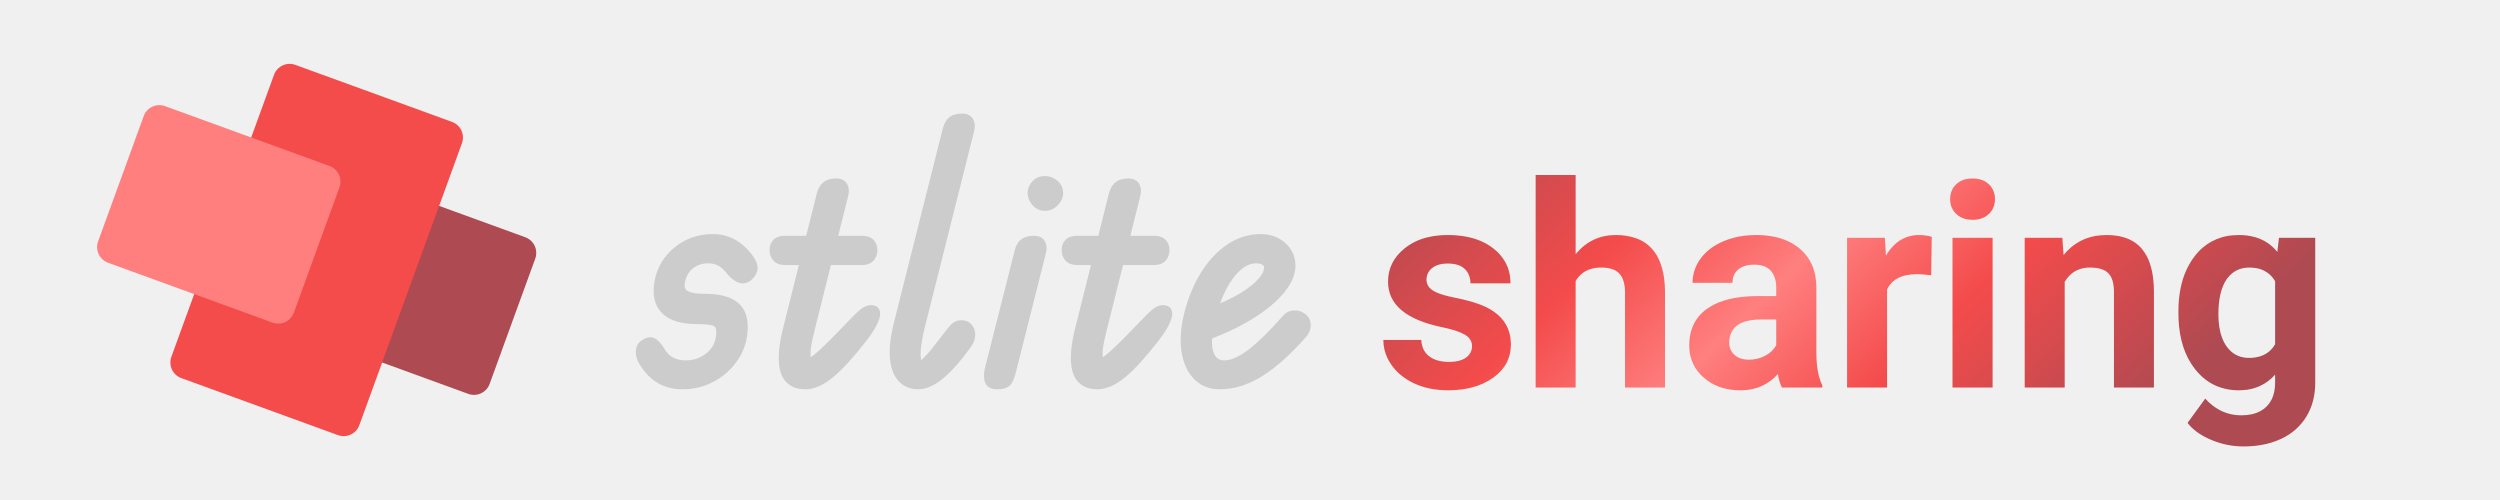
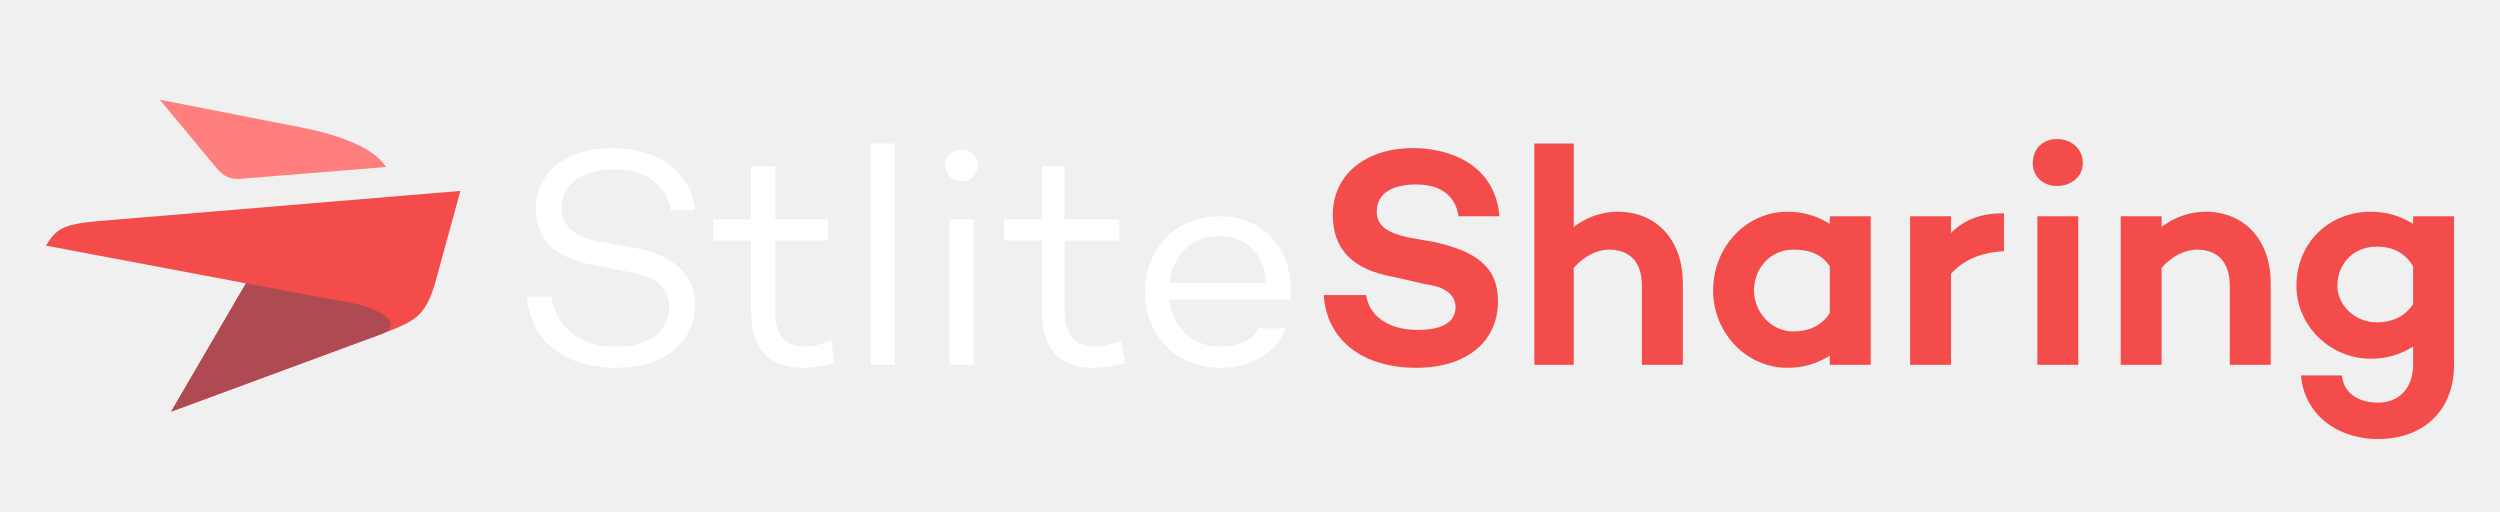
- <svg xmlns="http://www.w3.org/2000/svg" width="900" height="180" viewBox="-80, 0, 3000, 600">
-   <defs>
-     <linearGradient id="sharing-gradient" x1="0" x2="100%" y1="0" y2="30%" gradientUnits="objectBoundingBox">
-       <stop stop-color="rgb(173, 74, 82)" offset="0%" />
-       <stop stop-color="rgb(244, 75, 75)" offset="30%" />
-       <stop stop-color="rgb(255, 127, 127)" offset="50%" />
-       <stop stop-color="rgb(244, 75, 75)" offset="70%" />
-       <stop stop-color="rgb(173, 74, 82)" offset="100%" />
-     </linearGradient>
-   </defs>
-   <g transform="rotate(20, 300, 300)">
-     <rect rx="20" ry="20" fill="rgb(173, 74, 82)" x="300" width="250" y="200" height="200" />
-     <rect rx="20" ry="20" fill="rgb(244, 75, 75)" x="180" width="240" y="100" height="400" />
-     <rect rx="20" ry="20" fill="rgb(255, 127, 127)" x="50" width="250" y="200" height="200" />
-   </g>
-   <g transform="translate(640, 20) scale(5.5, 5.5)">
-     <path fill-rule="nonzero" fill="rgb(80%, 80%, 80%)" fill-opacity="1" d="M 18.016 81.301 C 13.984 81.301 10.879 79.516 8.703 75.945 L 9.703 75.336 L 8.73 75.984 C 8.09 75.027 7.789 74.051 7.82 73.051 C 7.863 71.855 8.402 70.977 9.449 70.414 L 10.004 71.441 L 9.391 70.445 C 10.504 69.762 11.512 69.773 12.414 70.488 C 13 70.949 13.555 71.617 14.074 72.488 L 14.086 72.504 L 14.094 72.52 C 15.02 74.168 16.551 74.992 18.688 74.992 C 20.414 74.992 21.918 74.477 23.199 73.449 C 24.445 72.453 25.148 71.195 25.312 69.668 L 25.32 69.637 C 25.461 68.602 25.363 67.938 25.027 67.641 C 24.602 67.262 23.285 67.07 21.086 67.07 C 17.672 67.07 15.164 66.285 13.562 64.715 C 11.895 63.074 11.348 60.703 11.922 57.602 C 12.477 54.672 13.934 52.242 16.305 50.316 C 18.664 48.395 21.434 47.434 24.605 47.434 C 27.984 47.434 30.812 48.906 33.094 51.855 C 34.184 53.266 34.586 54.469 34.309 55.469 C 34.062 56.348 33.531 57.094 32.723 57.699 L 32.668 57.742 L 32.609 57.777 C 31.605 58.359 30.582 58.332 29.535 57.688 C 28.758 57.211 28.102 56.613 27.562 55.895 C 27.023 55.188 26.426 54.66 25.777 54.316 C 25.152 53.984 24.438 53.816 23.633 53.816 C 22.309 53.816 21.18 54.191 20.246 54.945 C 19.328 55.684 18.742 56.758 18.492 58.168 C 18.375 58.945 18.551 59.484 19.02 59.785 C 19.727 60.238 20.965 60.461 22.734 60.461 C 25.203 60.461 27.156 60.801 28.586 61.473 C 30.145 62.207 31.191 63.281 31.727 64.703 C 32.223 66.004 32.355 67.551 32.133 69.34 C 31.859 71.594 31.035 73.637 29.66 75.477 C 28.305 77.293 26.609 78.719 24.574 79.75 C 22.535 80.785 20.348 81.301 18.016 81.301 Z M 18.016 78.961 C 19.977 78.961 21.809 78.527 23.516 77.664 C 25.223 76.797 26.648 75.602 27.785 74.074 C 28.91 72.57 29.586 70.895 29.809 69.051 C 29.984 67.645 29.895 66.473 29.539 65.527 C 29.227 64.699 28.578 64.055 27.59 63.59 C 26.473 63.066 24.855 62.805 22.734 62.805 C 20.508 62.805 18.852 62.453 17.758 61.758 C 16.434 60.91 15.91 59.578 16.188 57.762 C 16.539 55.773 17.402 54.227 18.781 53.121 C 20.141 52.023 21.758 51.477 23.633 51.477 C 24.824 51.477 25.906 51.734 26.875 52.25 C 27.824 52.754 28.68 53.5 29.438 54.492 C 29.797 54.973 30.238 55.371 30.762 55.695 C 31.012 55.848 31.234 55.867 31.43 55.754 L 32.02 56.766 L 31.316 55.828 C 31.703 55.539 31.949 55.207 32.055 54.84 C 32.121 54.594 31.852 54.074 31.242 53.289 C 29.43 50.945 27.219 49.773 24.605 49.773 C 21.988 49.773 19.711 50.559 17.781 52.129 C 15.855 53.699 14.668 55.664 14.223 58.027 C 13.801 60.316 14.125 61.988 15.203 63.043 C 16.348 64.168 18.309 64.73 21.086 64.73 C 23.879 64.73 25.707 65.117 26.578 65.887 C 27.539 66.738 27.895 68.094 27.637 69.957 L 26.477 69.797 L 27.641 69.922 C 27.406 72.09 26.414 73.875 24.664 75.277 C 22.949 76.648 20.961 77.332 18.688 77.332 C 15.637 77.332 13.426 76.109 12.051 73.664 L 13.074 73.09 L 12.07 73.691 C 11.695 73.066 11.324 72.609 10.961 72.324 C 10.914 72.289 10.801 72.324 10.617 72.441 L 10.586 72.457 L 10.559 72.473 C 10.305 72.609 10.172 72.828 10.16 73.129 C 10.145 73.629 10.316 74.148 10.676 74.688 L 10.691 74.707 L 10.703 74.727 C 12.422 77.551 14.859 78.961 18.016 78.961 Z M 18.016 80.129 C 14.422 80.129 11.648 78.531 9.703 75.336 C 9.203 74.59 8.965 73.84 8.992 73.09 C 9.016 72.34 9.352 71.793 10.004 71.441 C 10.652 71.043 11.215 71.031 11.688 71.406 C 12.16 71.781 12.625 72.34 13.074 73.09 C 14.223 75.137 16.094 76.16 18.688 76.16 C 20.688 76.16 22.434 75.562 23.93 74.363 C 25.43 73.164 26.277 71.645 26.477 69.797 C 26.676 68.348 26.453 67.336 25.805 66.762 C 25.156 66.188 23.582 65.902 21.086 65.902 C 17.992 65.902 15.758 65.227 14.383 63.879 C 13.012 62.531 12.574 60.508 13.074 57.812 C 13.57 55.168 14.895 52.969 17.043 51.223 C 19.188 49.477 21.711 48.602 24.605 48.602 C 27.602 48.602 30.121 49.926 32.168 52.57 C 33.02 53.668 33.355 54.531 33.18 55.156 C 33.004 55.777 32.617 56.316 32.02 56.766 C 31.422 57.113 30.797 57.09 30.148 56.691 C 29.496 56.289 28.949 55.793 28.5 55.191 C 27.852 54.344 27.125 53.707 26.328 53.281 C 25.527 52.859 24.629 52.645 23.633 52.645 C 22.035 52.645 20.66 53.109 19.512 54.031 C 18.363 54.957 17.641 56.266 17.34 57.965 C 17.141 59.262 17.492 60.199 18.391 60.773 C 19.289 61.344 20.734 61.633 22.734 61.633 C 25.031 61.633 26.816 61.934 28.086 62.531 C 29.359 63.129 30.211 63.992 30.633 65.113 C 31.059 66.238 31.172 67.598 30.973 69.195 C 30.723 71.242 29.973 73.102 28.723 74.777 C 27.477 76.449 25.914 77.758 24.043 78.707 C 22.172 79.656 20.16 80.129 18.016 80.129 Z" />
-     <path fill-rule="nonzero" fill="rgb(80%, 80%, 80%)" fill-opacity="1" d="M 40.48 54.191 C 39.199 54.191 38.277 53.824 37.719 53.094 C 37.23 52.461 36.988 51.738 36.988 50.922 C 36.988 50.082 37.246 49.367 37.762 48.773 C 38.32 48.129 39.227 47.805 40.48 47.805 L 57.031 47.805 C 58.285 47.805 59.191 48.129 59.75 48.773 C 60.266 49.367 60.523 50.082 60.523 50.922 C 60.523 51.738 60.281 52.461 59.797 53.094 C 59.238 53.824 58.316 54.191 57.031 54.191 Z M 40.48 51.852 L 57.031 51.852 C 57.547 51.852 57.848 51.793 57.938 51.672 C 58.102 51.457 58.184 51.207 58.184 50.922 C 58.184 50.664 58.117 50.461 57.98 50.305 C 57.891 50.199 57.574 50.148 57.031 50.148 L 40.48 50.148 C 39.938 50.148 39.621 50.199 39.531 50.305 C 39.398 50.461 39.332 50.664 39.332 50.922 C 39.332 51.207 39.414 51.457 39.578 51.672 C 39.668 51.793 39.969 51.852 40.48 51.852 Z M 44.824 81.301 C 43.434 81.301 42.277 80.98 41.352 80.344 C 40.402 79.688 39.734 78.715 39.359 77.426 C 39.02 76.266 38.918 74.805 39.055 73.039 C 39.184 71.344 39.559 69.34 40.176 67.023 L 47.367 38.324 L 47.379 38.293 C 47.707 37.234 48.223 36.469 48.918 35.992 C 49.594 35.531 50.449 35.301 51.488 35.301 C 52.734 35.301 53.57 35.762 54.008 36.68 C 54.359 37.422 54.395 38.281 54.113 39.262 L 52.988 38.941 L 54.121 39.227 L 46.785 68.582 C 46.164 71.02 45.875 72.742 45.918 73.75 C 45.934 74.094 45.977 74.316 46.043 74.418 C 45.996 74.352 45.941 74.316 45.875 74.316 C 46.07 74.316 46.781 73.758 48.004 72.637 C 49.434 71.336 51.559 69.195 54.387 66.219 C 55.367 65.188 56.164 64.418 56.773 63.914 C 57.562 63.262 58.348 62.934 59.129 62.934 C 59.488 62.934 59.828 63.004 60.152 63.141 C 60.797 63.418 61.121 64.016 61.121 64.93 C 61.121 65.457 60.871 66.238 60.367 67.273 C 59.91 68.219 59.156 69.371 58.109 70.734 C 55.258 74.402 52.836 77.047 50.844 78.676 C 48.707 80.426 46.699 81.301 44.824 81.301 Z M 44.824 78.961 C 46.145 78.961 47.656 78.262 49.363 76.867 C 51.219 75.348 53.516 72.828 56.254 69.309 C 57.203 68.07 57.875 67.055 58.262 66.25 C 58.609 65.539 58.781 65.098 58.781 64.93 C 58.781 65.043 58.93 65.164 59.23 65.293 C 59.203 65.281 59.168 65.273 59.129 65.273 C 58.91 65.273 58.621 65.422 58.266 65.719 C 57.727 66.16 57 66.867 56.082 67.832 C 53.219 70.848 51.051 73.023 49.582 74.367 C 47.914 75.895 46.676 76.656 45.875 76.656 C 44.43 76.656 43.664 75.723 43.582 73.855 C 43.527 72.617 43.836 70.668 44.512 68.016 L 51.855 38.641 L 51.863 38.621 C 51.98 38.203 51.992 37.891 51.895 37.684 C 51.879 37.656 51.746 37.641 51.488 37.641 C 50.934 37.641 50.516 37.734 50.242 37.922 C 49.992 38.094 49.781 38.449 49.613 38.992 L 48.496 38.641 L 49.629 38.926 L 42.438 67.625 C 41.855 69.805 41.504 71.668 41.387 73.219 C 41.273 74.699 41.344 75.883 41.605 76.77 C 41.828 77.527 42.184 78.074 42.68 78.418 C 43.203 78.777 43.918 78.961 44.824 78.961 Z M 40.48 53.02 C 39.582 53.02 38.973 52.809 38.648 52.383 C 38.324 51.961 38.16 51.473 38.16 50.922 C 38.16 50.375 38.324 49.914 38.648 49.539 C 38.973 49.164 39.582 48.977 40.48 48.977 L 57.031 48.977 C 57.93 48.977 58.543 49.164 58.867 49.539 C 59.191 49.914 59.352 50.375 59.352 50.922 C 59.352 51.473 59.191 51.961 58.867 52.383 C 58.543 52.809 57.93 53.02 57.031 53.02 Z M 44.824 80.129 C 43.676 80.129 42.742 79.879 42.016 79.383 C 41.293 78.883 40.781 78.121 40.48 77.098 C 40.184 76.074 40.094 74.75 40.219 73.129 C 40.344 71.504 40.707 69.57 41.305 67.324 L 48.496 38.641 C 48.746 37.844 49.105 37.281 49.582 36.957 C 50.055 36.633 50.691 36.469 51.488 36.469 C 52.238 36.469 52.727 36.707 52.949 37.184 C 53.176 37.656 53.188 38.242 52.988 38.941 L 45.648 68.297 C 45 70.844 44.699 72.68 44.75 73.801 C 44.801 74.926 45.176 75.488 45.875 75.488 C 46.371 75.488 47.348 74.824 48.793 73.504 C 50.242 72.18 52.391 70.02 55.234 67.023 C 56.184 66.027 56.945 65.289 57.52 64.816 C 58.094 64.34 58.629 64.105 59.129 64.105 C 59.328 64.105 59.516 64.141 59.691 64.215 C 59.863 64.293 59.953 64.527 59.953 64.93 C 59.953 65.277 59.742 65.891 59.316 66.762 C 58.891 67.637 58.18 68.723 57.18 70.02 C 54.387 73.613 52.027 76.199 50.105 77.77 C 48.184 79.344 46.422 80.129 44.824 80.129 Z" />
-     <path transform="translate(-0.9, 0)" fill-rule="nonzero" fill="rgb(80%, 80%, 80%)" fill-opacity="1" d="M 70.363 81.301 C 68.504 81.301 67.023 80.652 65.914 79.355 C 64.871 78.133 64.281 76.434 64.141 74.254 C 64.008 72.211 64.277 69.809 64.957 67.047 L 75.75 24.172 L 75.762 24.141 C 76.086 23.094 76.582 22.332 77.242 21.855 C 77.895 21.383 78.773 21.145 79.871 21.145 C 81.113 21.145 81.953 21.605 82.391 22.527 C 82.742 23.266 82.777 24.129 82.496 25.109 L 81.371 24.789 L 82.504 25.074 L 71.57 68.582 C 71.051 70.863 70.812 72.664 70.855 73.984 C 70.875 74.52 70.938 74.883 71.043 75.082 C 71.008 75.02 70.934 74.992 70.812 74.992 C 70.969 74.992 71.395 74.617 72.086 73.867 C 72.98 72.902 74.113 71.488 75.484 69.625 C 76.316 68.535 76.961 67.75 77.41 67.27 C 78.066 66.574 78.863 66.23 79.797 66.23 C 80.703 66.23 81.434 66.551 81.992 67.195 C 82.508 67.789 82.766 68.531 82.766 69.422 C 82.766 70.129 82.574 70.812 82.195 71.469 C 81.895 71.988 81.277 72.844 80.344 74.035 C 78.535 76.363 76.828 78.133 75.223 79.344 C 73.492 80.648 71.871 81.301 70.363 81.301 Z M 70.363 78.961 C 71.348 78.961 72.5 78.465 73.812 77.473 C 75.254 76.387 76.816 74.762 78.5 72.594 C 79.367 71.488 79.922 70.723 80.172 70.297 C 80.34 70.004 80.426 69.711 80.426 69.422 C 80.426 69.113 80.359 68.883 80.223 68.727 C 80.133 68.621 79.992 68.57 79.797 68.57 C 79.535 68.57 79.309 68.672 79.113 68.875 C 78.719 69.297 78.137 70.008 77.371 71.016 C 75.945 72.945 74.758 74.426 73.805 75.457 C 72.648 76.707 71.652 77.332 70.812 77.332 C 69.359 77.332 68.594 76.242 68.52 74.066 C 68.465 72.543 68.727 70.523 69.301 68.012 L 80.238 24.484 L 80.246 24.465 C 80.363 24.051 80.375 23.738 80.277 23.527 C 80.262 23.5 80.129 23.488 79.871 23.488 C 79.277 23.488 78.855 23.574 78.609 23.75 C 78.371 23.926 78.168 24.285 77.992 24.836 L 76.879 24.488 L 78.012 24.773 L 67.23 67.602 C 66.609 70.133 66.359 72.297 66.473 74.102 C 66.582 75.766 66.988 77.008 67.695 77.836 C 68.336 78.586 69.223 78.961 70.363 78.961 Z M 70.363 80.129 C 68.863 80.129 67.68 79.617 66.805 78.594 C 65.93 77.57 65.434 76.098 65.309 74.176 C 65.184 72.254 65.445 69.969 66.094 67.324 L 76.879 24.488 C 77.125 23.691 77.477 23.129 77.926 22.805 C 78.375 22.48 79.023 22.316 79.871 22.316 C 80.621 22.316 81.109 22.555 81.332 23.027 C 81.559 23.504 81.57 24.09 81.371 24.789 L 70.438 68.297 C 69.887 70.695 69.637 72.605 69.688 74.027 C 69.738 75.449 70.113 76.16 70.812 76.16 C 71.309 76.16 72.023 75.66 72.945 74.664 C 73.867 73.664 75.031 72.219 76.43 70.32 C 77.227 69.27 77.84 68.523 78.262 68.074 C 78.688 67.625 79.199 67.398 79.797 67.398 C 80.348 67.398 80.785 67.586 81.109 67.961 C 81.434 68.336 81.594 68.82 81.594 69.422 C 81.594 69.922 81.457 70.406 81.184 70.883 C 80.91 71.355 80.32 72.168 79.422 73.316 C 77.676 75.562 76.039 77.258 74.52 78.406 C 72.996 79.555 71.609 80.129 70.363 80.129 Z" />
-     <path fill-rule="nonzero" fill="rgb(80%, 80%, 80%)" fill-opacity="1" d="M 86.688 81.301 C 85.117 81.301 84.188 80.672 83.898 79.418 C 83.707 78.586 83.734 77.684 83.98 76.699 L 90.496 50.938 C 90.762 49.867 91.246 49.074 91.945 48.559 C 92.629 48.059 93.52 47.805 94.625 47.805 C 95.867 47.805 96.707 48.266 97.145 49.188 C 97.492 49.926 97.527 50.789 97.25 51.77 L 96.125 51.449 L 97.258 51.734 L 90.742 77.57 C 90.52 78.465 90.234 79.23 89.887 79.867 C 89.363 80.824 88.297 81.301 86.688 81.301 Z M 86.688 78.961 C 87.371 78.961 87.754 78.887 87.832 78.746 C 88.082 78.285 88.297 77.703 88.473 77 L 94.992 51.145 L 95 51.125 C 95.117 50.711 95.129 50.398 95.027 50.188 C 95.016 50.16 94.879 50.148 94.625 50.148 C 94.031 50.148 93.602 50.246 93.336 50.441 C 93.086 50.625 92.898 50.98 92.766 51.512 L 86.25 77.27 C 86.098 77.887 86.074 78.426 86.18 78.895 C 86.191 78.938 86.359 78.961 86.688 78.961 Z M 97.098 42.359 C 95.992 42.359 95.074 41.938 94.34 41.094 C 93.652 40.301 93.305 39.434 93.305 38.492 C 93.305 37.543 93.645 36.695 94.32 35.949 C 95.027 35.168 95.953 34.777 97.098 34.777 C 98.078 34.777 98.961 35.102 99.75 35.754 C 100.609 36.465 101.039 37.375 101.039 38.492 C 101.039 39.453 100.656 40.336 99.891 41.137 C 99.109 41.949 98.18 42.359 97.098 42.359 Z M 97.098 40.02 C 97.512 40.02 97.879 39.852 98.199 39.52 C 98.531 39.172 98.699 38.828 98.699 38.492 C 98.699 38.109 98.551 37.801 98.262 37.559 C 97.902 37.266 97.516 37.117 97.098 37.117 C 96.645 37.117 96.297 37.25 96.055 37.516 C 95.781 37.82 95.645 38.145 95.645 38.492 C 95.645 38.852 95.801 39.207 96.109 39.559 C 96.375 39.867 96.703 40.02 97.098 40.02 Z M 86.688 80.129 C 85.738 80.129 85.191 79.805 85.039 79.156 C 84.891 78.508 84.914 77.785 85.113 76.984 L 91.629 51.223 C 91.828 50.426 92.168 49.852 92.641 49.5 C 93.117 49.152 93.777 48.977 94.625 48.977 C 95.375 48.977 95.859 49.215 96.086 49.688 C 96.309 50.164 96.324 50.75 96.125 51.449 L 89.609 77.285 C 89.41 78.082 89.16 78.758 88.859 79.305 C 88.559 79.855 87.836 80.129 86.688 80.129 Z M 97.098 41.188 C 96.348 41.188 95.723 40.902 95.227 40.328 C 94.727 39.754 94.477 39.141 94.477 38.492 C 94.477 37.844 94.711 37.258 95.188 36.734 C 95.66 36.207 96.297 35.945 97.098 35.945 C 97.797 35.945 98.434 36.184 99.008 36.656 C 99.582 37.133 99.867 37.742 99.867 38.492 C 99.867 39.141 99.594 39.754 99.043 40.328 C 98.496 40.902 97.844 41.188 97.098 41.188 Z" />
-     <path transform="translate(1.2, 0)" fill-rule="nonzero" fill="rgb(80%, 80%, 80%)" fill-opacity="1" d="M 103.012 54.191 C 101.73 54.191 100.809 53.824 100.25 53.094 C 99.766 52.461 99.52 51.738 99.52 50.922 C 99.52 50.082 99.777 49.367 100.293 48.773 C 100.852 48.129 101.758 47.805 103.012 47.805 L 119.562 47.805 C 120.816 47.805 121.723 48.129 122.281 48.773 C 122.797 49.367 123.055 50.082 123.055 50.922 C 123.055 51.738 122.812 52.461 122.328 53.094 C 121.77 53.824 120.848 54.191 119.562 54.191 Z M 103.012 51.852 L 119.562 51.852 C 120.078 51.852 120.379 51.793 120.469 51.672 C 120.633 51.457 120.715 51.207 120.715 50.922 C 120.715 50.664 120.648 50.461 120.516 50.305 C 120.422 50.199 120.105 50.148 119.562 50.148 L 103.012 50.148 C 102.469 50.148 102.152 50.199 102.062 50.305 C 101.93 50.461 101.863 50.664 101.863 50.922 C 101.863 51.207 101.945 51.457 102.109 51.672 C 102.199 51.793 102.5 51.852 103.012 51.852 Z M 107.355 81.301 C 105.965 81.301 104.809 80.98 103.883 80.344 C 102.934 79.688 102.266 78.715 101.891 77.426 C 101.551 76.266 101.449 74.805 101.586 73.039 C 101.715 71.344 102.09 69.34 102.707 67.023 L 109.898 38.324 L 109.91 38.293 C 110.238 37.234 110.754 36.469 111.449 35.992 C 112.125 35.531 112.98 35.301 114.02 35.301 C 115.266 35.301 116.102 35.762 116.539 36.68 C 116.891 37.422 116.926 38.281 116.645 39.262 L 115.52 38.941 L 116.656 39.227 L 109.316 68.582 C 108.695 71.02 108.406 72.742 108.449 73.75 C 108.465 74.094 108.508 74.316 108.574 74.418 C 108.527 74.352 108.473 74.316 108.406 74.316 C 108.602 74.316 109.312 73.758 110.535 72.637 C 111.965 71.336 114.09 69.195 116.918 66.219 C 117.898 65.188 118.695 64.418 119.305 63.914 C 120.094 63.262 120.879 62.934 121.66 62.934 C 122.02 62.934 122.359 63.004 122.684 63.141 C 123.332 63.418 123.652 64.016 123.652 64.93 C 123.652 65.457 123.402 66.238 122.898 67.273 C 122.441 68.219 121.688 69.371 120.641 70.734 C 117.789 74.402 115.367 77.047 113.379 78.676 C 111.238 80.426 109.234 81.301 107.355 81.301 Z M 107.355 78.961 C 108.676 78.961 110.188 78.262 111.895 76.867 C 113.75 75.348 116.047 72.828 118.785 69.309 C 119.734 68.07 120.406 67.055 120.793 66.25 C 121.141 65.539 121.312 65.098 121.312 64.93 C 121.312 65.043 121.461 65.164 121.762 65.293 C 121.734 65.281 121.699 65.273 121.66 65.273 C 121.441 65.273 121.152 65.422 120.797 65.719 C 120.258 66.16 119.531 66.867 118.613 67.832 C 115.75 70.848 113.582 73.023 112.113 74.367 C 110.445 75.895 109.207 76.656 108.406 76.656 C 106.961 76.656 106.195 75.723 106.113 73.855 C 106.059 72.617 106.367 70.668 107.047 68.016 L 114.391 38.641 L 114.395 38.621 C 114.512 38.203 114.523 37.891 114.426 37.684 C 114.41 37.656 114.277 37.641 114.02 37.641 C 113.465 37.641 113.047 37.734 112.773 37.922 C 112.523 38.094 112.312 38.449 112.145 38.992 L 111.027 38.641 L 112.16 38.926 L 104.969 67.625 C 104.387 69.805 104.035 71.668 103.918 73.219 C 103.805 74.699 103.875 75.883 104.137 76.77 C 104.359 77.527 104.715 78.074 105.211 78.418 C 105.738 78.777 106.449 78.961 107.355 78.961 Z M 103.012 53.02 C 102.113 53.02 101.504 52.809 101.18 52.383 C 100.855 51.961 100.691 51.473 100.691 50.922 C 100.691 50.375 100.855 49.914 101.18 49.539 C 101.504 49.164 102.113 48.977 103.012 48.977 L 119.562 48.977 C 120.461 48.977 121.074 49.164 121.398 49.539 C 121.723 49.914 121.883 50.375 121.883 50.922 C 121.883 51.473 121.723 51.961 121.398 52.383 C 121.074 52.809 120.461 53.02 119.562 53.02 Z M 107.355 80.129 C 106.207 80.129 105.273 79.879 104.547 79.383 C 103.824 78.883 103.312 78.121 103.012 77.098 C 102.715 76.074 102.625 74.75 102.75 73.129 C 102.875 71.504 103.238 69.57 103.836 67.324 L 111.027 38.641 C 111.277 37.844 111.637 37.281 112.113 36.957 C 112.586 36.633 113.223 36.469 114.02 36.469 C 114.77 36.469 115.258 36.707 115.48 37.184 C 115.707 37.656 115.719 38.242 115.52 38.941 L 108.18 68.297 C 107.531 70.844 107.23 72.68 107.281 73.801 C 107.332 74.926 107.707 75.488 108.406 75.488 C 108.902 75.488 109.879 74.824 111.324 73.504 C 112.773 72.18 114.922 70.02 117.766 67.023 C 118.715 66.027 119.477 65.289 120.051 64.816 C 120.625 64.34 121.16 64.105 121.66 64.105 C 121.859 64.105 122.047 64.141 122.223 64.215 C 122.395 64.293 122.484 64.527 122.484 64.93 C 122.484 65.277 122.273 65.891 121.848 66.762 C 121.422 67.637 120.711 68.723 119.715 70.02 C 116.918 73.613 114.559 76.199 112.637 77.77 C 110.715 79.344 108.953 80.129 107.355 80.129 Z M 134.016 81.301 C 131.742 81.301 129.867 80.547 128.387 79.039 C 126.965 77.586 126.059 75.586 125.672 73.043 C 125.297 70.594 125.504 67.77 126.289 64.574 C 127.172 61.199 128.406 58.254 129.992 55.73 C 131.605 53.168 133.5 51.156 135.688 49.691 C 137.93 48.184 140.344 47.434 142.93 47.434 C 145.074 47.434 146.871 48.082 148.316 49.379 C 149.797 50.711 150.539 52.348 150.539 54.293 C 150.539 56.445 149.527 58.629 147.5 60.848 C 145.594 62.938 143.027 64.898 139.801 66.73 C 136.605 68.543 133 70.086 128.977 71.359 L 127.121 71.949 L 128.504 64.453 L 129.199 64.254 C 132.07 63.426 134.617 62.43 136.844 61.27 C 139.035 60.125 140.762 58.922 142.027 57.66 C 143.145 56.539 143.707 55.52 143.707 54.594 C 143.707 54.457 143.602 54.316 143.391 54.176 C 143.043 53.938 142.562 53.816 141.953 53.816 C 140.844 53.816 139.746 54.273 138.668 55.188 C 137.484 56.188 136.418 57.594 135.465 59.406 C 134.484 61.273 133.68 63.434 133.055 65.891 C 132.258 69.164 132.113 71.578 132.621 73.141 C 133.02 74.375 133.809 74.992 134.988 74.992 C 136.473 74.992 138.223 74.223 140.234 72.684 C 142.395 71.035 144.922 68.566 147.816 65.277 L 148.695 66.051 L 147.781 65.32 C 148.402 64.543 149.219 64.133 150.223 64.094 C 151.16 64.059 151.996 64.332 152.719 64.914 C 153.445 65.477 153.828 66.227 153.871 67.16 C 153.906 68.008 153.645 68.816 153.086 69.586 L 153.023 69.664 C 149.703 73.492 146.523 76.375 143.48 78.309 C 140.344 80.305 137.188 81.301 134.016 81.301 Z M 134.016 78.961 C 136.734 78.961 139.473 78.086 142.227 76.336 C 145.074 74.523 148.086 71.789 151.254 68.129 L 152.141 68.898 L 151.191 68.207 C 151.434 67.879 151.547 67.566 151.531 67.262 C 151.523 67.051 151.43 66.875 151.258 66.738 C 150.988 66.523 150.672 66.422 150.312 66.434 C 150.02 66.445 149.785 66.562 149.609 66.781 L 149.59 66.805 L 149.574 66.824 C 146.578 70.227 143.938 72.801 141.652 74.543 C 139.223 76.402 137 77.332 134.988 77.332 C 132.676 77.332 131.145 76.176 130.395 73.863 C 129.754 71.879 129.883 69.031 130.785 65.312 C 131.457 62.676 132.328 60.348 133.395 58.316 C 134.488 56.234 135.742 54.598 137.156 53.402 C 138.672 52.117 140.27 51.477 141.953 51.477 C 143.043 51.477 143.961 51.73 144.711 52.242 C 145.602 52.848 146.047 53.633 146.047 54.594 C 146.047 56.164 145.258 57.738 143.68 59.316 C 142.25 60.746 140.332 62.09 137.93 63.344 C 135.562 64.578 132.867 65.633 129.848 66.5 L 129.523 65.379 L 130.676 65.59 L 129.773 70.457 L 128.625 70.246 L 128.273 69.129 C 132.137 67.906 135.594 66.43 138.645 64.695 C 141.656 62.984 144.031 61.176 145.77 59.27 C 147.391 57.496 148.199 55.84 148.199 54.293 C 148.199 53.043 147.715 51.984 146.754 51.121 C 145.75 50.223 144.477 49.773 142.93 49.773 C 140.82 49.773 138.84 50.395 136.988 51.633 C 135.082 52.914 133.41 54.695 131.973 56.977 C 130.516 59.297 129.379 62.016 128.562 65.133 C 127.852 68.027 127.656 70.547 127.984 72.691 C 128.297 74.738 128.988 76.309 130.059 77.402 C 131.078 78.441 132.398 78.961 134.016 78.961 Z M 134.016 80.129 C 132.07 80.129 130.473 79.492 129.223 78.219 C 127.977 76.949 127.176 75.164 126.828 72.867 C 126.477 70.57 126.676 67.898 127.426 64.852 C 128.273 61.609 129.461 58.773 130.984 56.352 C 132.508 53.934 134.293 52.035 136.34 50.66 C 138.387 49.289 140.582 48.602 142.93 48.602 C 144.777 48.602 146.312 49.152 147.535 50.25 C 148.758 51.348 149.367 52.695 149.367 54.293 C 149.367 56.141 148.457 58.062 146.637 60.059 C 144.812 62.059 142.34 63.941 139.223 65.715 C 136.102 67.488 132.57 68.996 128.625 70.246 L 129.523 65.379 C 132.469 64.527 135.09 63.504 137.387 62.309 C 139.684 61.109 141.504 59.836 142.852 58.488 C 144.203 57.141 144.875 55.84 144.875 54.594 C 144.875 54.043 144.602 53.582 144.051 53.207 C 143.504 52.832 142.805 52.645 141.953 52.645 C 140.559 52.645 139.207 53.195 137.91 54.293 C 136.613 55.391 135.453 56.914 134.43 58.863 C 133.406 60.809 132.57 63.055 131.918 65.602 C 131.07 69.098 130.934 71.73 131.508 73.504 C 132.082 75.273 133.242 76.16 134.988 76.16 C 136.738 76.16 138.723 75.312 140.945 73.613 C 143.164 71.918 145.75 69.395 148.695 66.051 C 149.094 65.551 149.617 65.289 150.266 65.266 C 150.918 65.238 151.492 65.426 151.988 65.828 C 152.438 66.176 152.676 66.637 152.699 67.211 C 152.727 67.785 152.539 68.348 152.141 68.898 C 148.895 72.641 145.801 75.449 142.852 77.32 C 139.906 79.195 136.961 80.129 134.016 80.129 Z M 134.016 80.129" />
-   </g>
-   <g fill="url(#sharing-gradient)" transform="translate(1580, 210) scale(3.4, 3.4)">
-     <path d="M 67.871 0 L 67.871 27.93 Q 73.486 21.191 81.982 21.191 A 21.087 21.087 0 0 1 89.314 22.363 Q 98.575 25.786 99.347 39.217 A 43.093 43.093 0 0 1 99.414 41.162 L 99.414 75 L 85.303 75 L 85.303 41.553 A 16.803 16.803 0 0 0 85.14 39.125 Q 84.958 37.883 84.573 36.886 A 6.557 6.557 0 0 0 83.35 34.839 A 5.777 5.777 0 0 0 81.097 33.335 Q 80.155 32.969 78.975 32.803 A 15.281 15.281 0 0 0 76.855 32.666 A 12.566 12.566 0 0 0 73.234 33.157 A 9.038 9.038 0 0 0 67.871 37.451 L 67.871 75 L 53.76 75 L 53.76 0 L 67.871 0 Z M 280.615 48.779 L 280.615 48.193 A 41.676 41.676 0 0 1 281.363 40.066 Q 282.695 33.368 286.401 28.613 A 18.452 18.452 0 0 1 299.83 21.287 A 24.267 24.267 0 0 1 302.002 21.191 A 20.294 20.294 0 0 1 307.865 21.995 A 15.361 15.361 0 0 1 315.527 27.148 L 316.113 22.168 L 328.906 22.168 L 328.906 73.242 Q 328.906 80.176 325.757 85.303 Q 322.607 90.43 316.895 93.115 A 27.557 27.557 0 0 1 309.636 95.323 A 37.461 37.461 0 0 1 303.516 95.801 Q 297.705 95.801 292.188 93.481 Q 287.405 91.471 284.641 88.452 A 14.964 14.964 0 0 1 283.838 87.5 L 290.088 78.906 A 18.173 18.173 0 0 0 295.304 83.035 A 16.283 16.283 0 0 0 302.881 84.814 A 16.868 16.868 0 0 0 306.41 84.468 Q 308.623 83.994 310.301 82.873 A 9.6 9.6 0 0 0 311.621 81.812 Q 314.635 78.915 314.742 73.68 A 19.018 19.018 0 0 0 314.746 73.291 L 314.746 70.459 A 16.071 16.071 0 0 1 303.129 75.943 A 21.965 21.965 0 0 1 301.904 75.977 A 19.665 19.665 0 0 1 293.655 74.285 Q 289.706 72.486 286.693 68.772 A 23.891 23.891 0 0 1 286.499 68.53 Q 281.107 61.706 280.656 50.8 A 48.994 48.994 0 0 1 280.615 48.779 Z M 44.873 38.232 L 30.762 38.232 A 7.69 7.69 0 0 0 30.374 35.744 A 6.537 6.537 0 0 0 28.809 33.228 A 5.943 5.943 0 0 0 26.587 31.841 Q 25.643 31.495 24.472 31.351 A 14.545 14.545 0 0 0 22.705 31.25 A 12.675 12.675 0 0 0 20.563 31.419 Q 18.507 31.772 17.188 32.861 A 5.413 5.413 0 0 0 15.786 34.565 A 5.177 5.177 0 0 0 15.234 36.963 A 4.148 4.148 0 0 0 16.744 40.213 A 6.248 6.248 0 0 0 17.456 40.747 A 10.149 10.149 0 0 0 18.947 41.526 Q 21.161 42.483 24.951 43.237 Q 30.225 44.287 33.838 45.605 A 22.738 22.738 0 0 1 38.989 48.208 Q 44.737 52.196 45.006 59.126 A 17.729 17.729 0 0 1 45.02 59.814 Q 45.02 67.041 38.818 71.509 A 22.58 22.58 0 0 1 30.955 75.059 Q 27.829 75.833 24.174 75.954 A 41.473 41.473 0 0 1 22.803 75.977 Q 16.162 75.977 11.011 73.608 A 21.721 21.721 0 0 1 6.164 70.596 A 18.277 18.277 0 0 1 2.93 67.114 A 15.661 15.661 0 0 1 0.387 61.593 A 14.82 14.82 0 0 1 0 58.203 L 13.379 58.203 A 9.178 9.178 0 0 0 13.845 60.727 A 6.816 6.816 0 0 0 16.162 63.965 A 9.017 9.017 0 0 0 19.353 65.512 Q 20.607 65.853 22.085 65.938 A 17.557 17.557 0 0 0 23.096 65.967 A 17.134 17.134 0 0 0 25.328 65.831 Q 27.765 65.51 29.224 64.429 Q 31.296 62.892 31.299 60.406 A 5.953 5.953 0 0 0 31.299 60.4 A 4.286 4.286 0 0 0 29.679 56.98 A 6.65 6.65 0 0 0 28.735 56.323 Q 26.172 54.834 20.508 53.662 Q 1.66 49.707 1.66 37.646 Q 1.66 30.615 7.495 25.903 A 20.446 20.446 0 0 1 15.689 21.969 Q 18.711 21.243 22.248 21.195 A 37.121 37.121 0 0 1 22.754 21.191 A 34.692 34.692 0 0 1 29.396 21.79 Q 34.956 22.875 38.843 25.928 A 15.96 15.96 0 0 1 43.07 30.802 Q 44.845 34.042 44.873 38.103 A 18.903 18.903 0 0 1 44.873 38.232 Z M 226.367 22.168 L 239.648 22.168 L 240.088 28.271 A 18.143 18.143 0 0 1 253.237 21.276 A 24.015 24.015 0 0 1 255.273 21.191 Q 261.462 21.191 265.317 23.869 A 12.329 12.329 0 0 1 267.773 26.123 A 15.857 15.857 0 0 1 270.512 31.126 Q 271.302 33.404 271.665 36.202 A 39.341 39.341 0 0 1 271.973 40.869 L 271.973 75 L 257.861 75 L 257.861 41.211 Q 257.861 36.719 255.908 34.692 Q 253.955 32.666 249.414 32.666 A 10.976 10.976 0 0 0 245.366 33.38 Q 242.683 34.435 240.915 37.05 A 12.824 12.824 0 0 0 240.479 37.744 L 240.479 75 L 226.367 75 L 226.367 22.168 Z M 154.932 75 L 140.674 75 Q 139.843 73.38 139.401 71.089 A 22.86 22.86 0 0 1 139.258 70.264 A 16.879 16.879 0 0 1 126.941 75.954 A 22.758 22.758 0 0 1 125.928 75.977 A 22.071 22.071 0 0 1 119.851 75.177 A 17.343 17.343 0 0 1 113.062 71.484 A 14.366 14.366 0 0 1 107.982 61.054 A 17.717 17.717 0 0 1 107.959 60.156 A 18.007 18.007 0 0 1 108.798 54.515 A 14.265 14.265 0 0 1 114.185 47.266 A 20.938 20.938 0 0 1 120.158 44.349 Q 122.979 43.455 126.414 43.053 A 51.506 51.506 0 0 1 132.178 42.725 L 138.672 42.725 L 138.672 39.697 A 11.596 11.596 0 0 0 138.429 37.254 Q 138.077 35.622 137.217 34.387 A 7.007 7.007 0 0 0 136.792 33.838 A 5.807 5.807 0 0 0 134.181 32.123 Q 133.215 31.795 132.027 31.69 A 13.253 13.253 0 0 0 130.859 31.641 A 12.01 12.01 0 0 0 128.638 31.833 Q 127.373 32.072 126.373 32.604 A 6.304 6.304 0 0 0 125.269 33.35 A 5.589 5.589 0 0 0 123.292 37.137 A 7.951 7.951 0 0 0 123.242 38.037 L 109.131 38.037 A 14.168 14.168 0 0 1 111.941 29.572 A 17.271 17.271 0 0 1 111.963 29.541 Q 114.795 25.635 119.971 23.413 A 27.365 27.365 0 0 1 127.687 21.408 A 34.228 34.228 0 0 1 131.592 21.191 A 31.479 31.479 0 0 1 137.96 21.798 Q 143.374 22.917 147.095 26.099 A 16.009 16.009 0 0 1 152.506 35.883 A 23.615 23.615 0 0 1 152.832 39.893 L 152.832 62.793 A 45.237 45.237 0 0 0 153.018 66.733 Q 153.458 71.397 154.932 74.17 L 154.932 75 Z M 193.555 21.826 L 193.359 35.4 A 49.55 49.55 0 0 0 191.295 35.162 Q 190.167 35.057 189.166 35.025 A 27.049 27.049 0 0 0 188.281 35.01 A 18.162 18.162 0 0 0 184.519 35.37 Q 182.381 35.824 180.824 36.849 A 8.375 8.375 0 0 0 177.783 40.43 L 177.783 75 L 163.672 75 L 163.672 22.168 L 177.002 22.168 L 177.393 28.467 A 17.101 17.101 0 0 1 180.45 24.552 A 12.303 12.303 0 0 1 189.16 21.191 A 15.352 15.352 0 0 1 192.378 21.519 A 13.591 13.591 0 0 1 193.555 21.826 Z M 215.039 22.168 L 215.039 75 L 200.879 75 L 200.879 22.168 L 215.039 22.168 Z M 314.746 59.717 L 314.746 37.5 A 9.285 9.285 0 0 0 308.031 32.865 A 13.972 13.972 0 0 0 305.615 32.666 Q 300.809 32.666 297.949 36.384 A 11.933 11.933 0 0 0 297.632 36.816 Q 294.783 40.886 294.728 48.898 A 46.193 46.193 0 0 0 294.727 49.219 A 28.911 28.911 0 0 0 295.037 53.595 Q 295.672 57.734 297.607 60.474 Q 300.338 64.339 305 64.54 A 12.008 12.008 0 0 0 305.518 64.551 A 13.391 13.391 0 0 0 309.168 64.085 A 9.068 9.068 0 0 0 314.746 59.717 Z M 138.672 60.059 L 138.672 50.977 L 133.398 50.977 A 22.914 22.914 0 0 0 129.503 51.279 Q 122.664 52.464 122.119 58.301 L 122.07 59.131 Q 122.07 61.768 123.926 63.477 A 6.19 6.19 0 0 0 126.611 64.903 Q 127.695 65.186 129.004 65.186 A 12.154 12.154 0 0 0 134.766 63.794 A 10.115 10.115 0 0 0 137.106 62.12 A 8.494 8.494 0 0 0 138.672 60.059 Z M 200.477 5.871 A 7.747 7.747 0 0 0 200.049 8.496 A 9.169 9.169 0 0 0 200.062 8.992 A 6.826 6.826 0 0 0 202.222 13.77 A 7.247 7.247 0 0 0 205.481 15.532 A 10.093 10.093 0 0 0 207.959 15.82 A 10.504 10.504 0 0 0 209.953 15.64 A 7.359 7.359 0 0 0 213.696 13.77 A 6.687 6.687 0 0 0 215.453 11.092 A 7.793 7.793 0 0 0 215.869 8.496 A 9.131 9.131 0 0 0 215.864 8.177 A 6.846 6.846 0 0 0 213.721 3.271 A 7.154 7.154 0 0 0 210.415 1.497 A 10.314 10.314 0 0 0 207.959 1.221 Q 206.643 1.221 205.526 1.486 A 7.067 7.067 0 0 0 202.173 3.271 A 6.726 6.726 0 0 0 200.477 5.871 Z" vector-effect="non-scaling-stroke" />
+ <svg xmlns="http://www.w3.org/2000/svg" version="1.1" width="2200" height="450" viewBox="0 0 2200 450">
+   <g id="g2" transform="translate(-507.1196,-1079)">
+     <g id="g11" transform="matrix(0.4150266,0,0,0.4150266,547.572,750.6313)">
+       <path id="path2" d="m 0,0 -119,-204 336,124 c 54,21 70,27 87,92 l 37,135 -576,-48 c -57,-5 -67,-13 -83,-39 z" fill="#f44b4b" transform="matrix(1.333333,0,0,-1.333333,424,1392)" />
+       <path id="path4" d="M 0,0 -177,33 -296,-171 40,-47 c 21,8 23,30 -40,47" fill="#ad4a52" transform="matrix(1.333333,0,0,-1.333333,660,1436)" />
+       <path id="path6" d="m 0,0 204,-40 c 51,-9 130,-27 156,-67 l -235,-19 c -18,0 -26,6 -41,25 z" fill="#ff7f7f" transform="matrix(1.333333,0,0,-1.333333,241.3333,1002.667)" />
+     </g>
+     <path id="path8" d="m 0,0 c 18,0 30,-12 31,-31 h -64 c 2,17 14,31 33,31 m 0,13 c -29,0 -49,-22 -49,-50 0,-28 20,-50 50,-50 20,0 37,10 43,26 H 26 c -4,-8 -13,-12 -25,-12 -20,0 -32,14 -34,31 H 47 C 50,-10 30,13 0,13 m -65,-82 c -5,-2 -11,-4 -16,-4 -14,0 -21,7 -21,24 v 46 h 36 v 14 h -36 v 35 h -15 V 11 h -25 V -3 h 25 v -46 c 0,-25 11,-38 34,-38 6,0 13,1 21,3 z m -113,-16 h 16 v 96 h -16 z m 8,121 c 6,0 11,5 11,11 0,5 -5,10 -11,10 -6,0 -11,-5 -11,-10 0,-6 5,-11 11,-11 m -60,-121 h 16 V 61 h -16 z m -26,16 c -6,-2 -12,-4 -17,-4 -14,0 -20,7 -20,24 v 46 h 35 v 14 h -35 v 35 h -16 V 11 h -25 V -3 h 25 v -46 c 0,-25 11,-38 35,-38 5,0 12,1 20,3 z M -401,58 c -30,0 -50,-16 -50,-40 0,-20 12,-32 37,-37 l 26,-5 c 18,-3 25,-12 25,-23 0,-16 -13,-26 -35,-26 -24,0 -39,12 -43,33 h -16 c 3,-30 25,-47 59,-47 31,0 52,16 52,42 0,20 -14,32 -39,37 l -23,4 c -17,3 -26,10 -26,23 0,15 14,25 34,25 23,0 35,-11 38,-27 h 16 c -3,28 -27,41 -55,41" fill="#ffffff" transform="matrix(1.333333,0,0,-1.333333,1580,1286.667)" />
+     <path id="path10" d="m 0,0 c -15,0 -26,12 -26,24 0,15 11,26 26,26 9,0 18,-3 24,-13 V 12 C 18,3 9,0 0,0 m 24,70 v -5 c -8,5 -17,8 -28,8 -27,0 -49,-20 -49,-49 0,-26 22,-48 49,-48 11,0 20,3 28,8 v -12 c 0,-16 -10,-25 -23,-25 -14,0 -23,7 -24,18 h -27 c 2,-25 23,-42 51,-42 29,0 50,18 50,49 v 98 z m -137,3 c -11,0 -21,-4 -29,-10 v 7 h -27 v -98 h 27 v 64 c 7,8 16,12 23,12 14,0 22,-8 22,-24 v -52 h 27 v 54 c 0,28 -17,47 -43,47 M -224,-28 h 27 v 98 h -27 z m 13,118 c 9,0 17,6 17,15 0,10 -8,16 -17,16 -9,0 -16,-6 -16,-16 0,-9 7,-15 16,-15 m -70,-31 v 11 h -27 v -98 h 27 v 60 c 8,9 19,14 35,15 v 25 c -15,0 -26,-4 -35,-13 M -385,-6 c -15,0 -26,13 -26,27 0,15 11,27 26,27 9,0 18,-2 24,-11 V 6 c -6,-9 -15,-12 -24,-12 m 24,76 v -5 c -8,5 -17,8 -28,8 -27,0 -49,-23 -49,-52 0,-28 22,-51 49,-51 11,0 20,3 28,8 v -6 h 27 v 98 z m -140,3 c -11,0 -21,-4 -29,-10 v 55 h -26 V -28 h 26 v 64 c 7,8 16,12 23,12 14,0 22,-8 22,-24 v -52 h 27 v 54 c 0,28 -17,47 -43,47 m -135,42 c -32,0 -53,-18 -53,-44 0,-22 12,-36 40,-41 l 22,-5 c 15,-2 19,-9 19,-15 0,-10 -9,-15 -25,-15 -19,0 -32,9 -34,23 h -28 c 2,-30 26,-48 61,-48 33,0 54,17 54,44 0,23 -15,33 -42,39 l -17,3 c -13,3 -21,7 -21,17 0,12 10,18 26,18 17,0 26,-8 28,-21 h 27 c -3,35 -34,45 -57,45" fill="#f44b4b" transform="matrix(1.333333,0,0,-1.333333,2598.667,1362.667)" />
  </g>
</svg>
